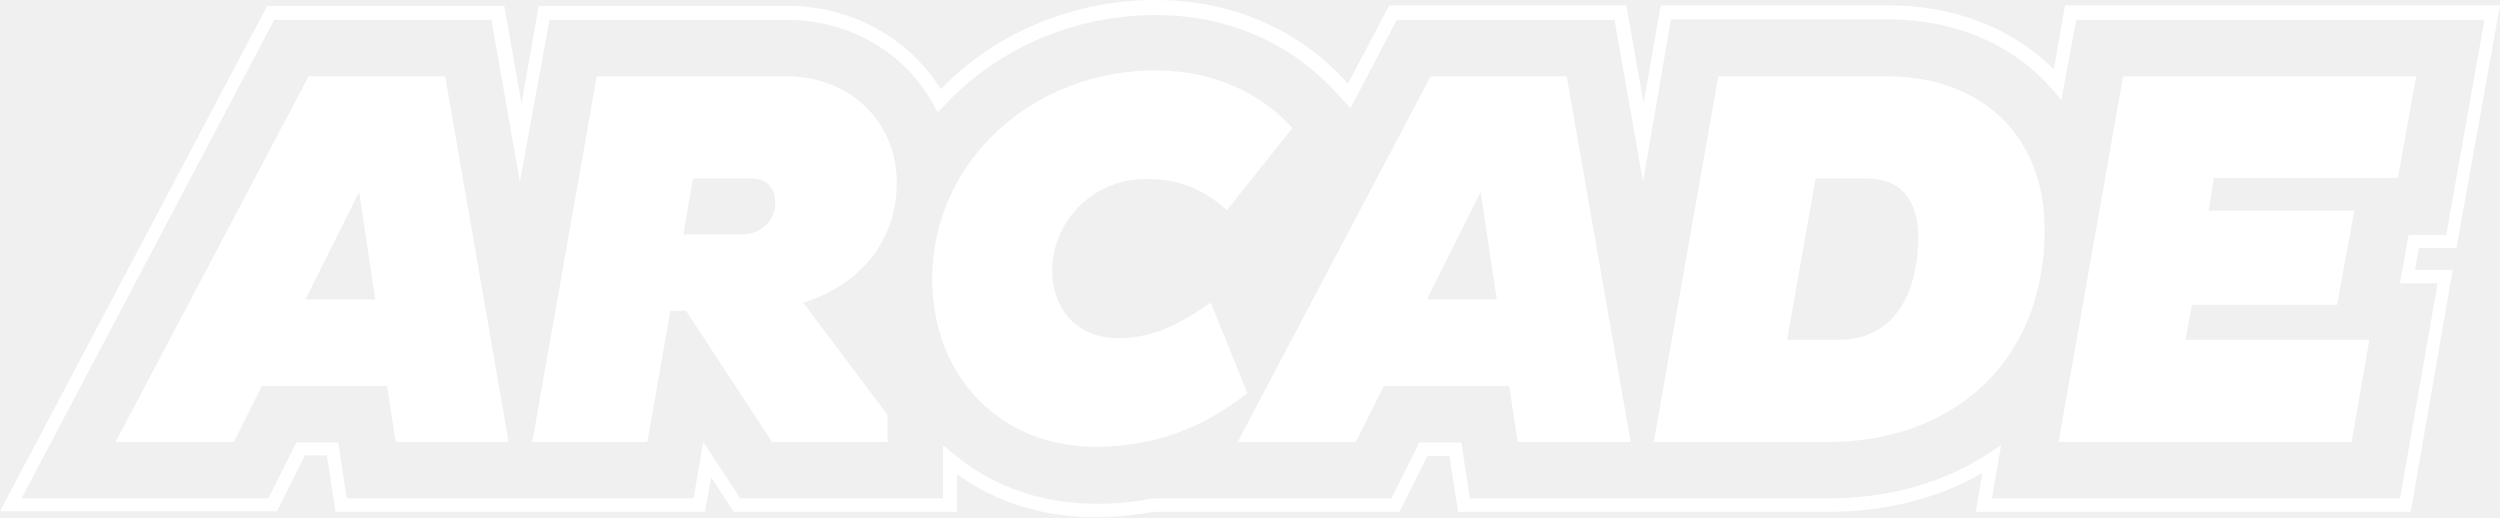
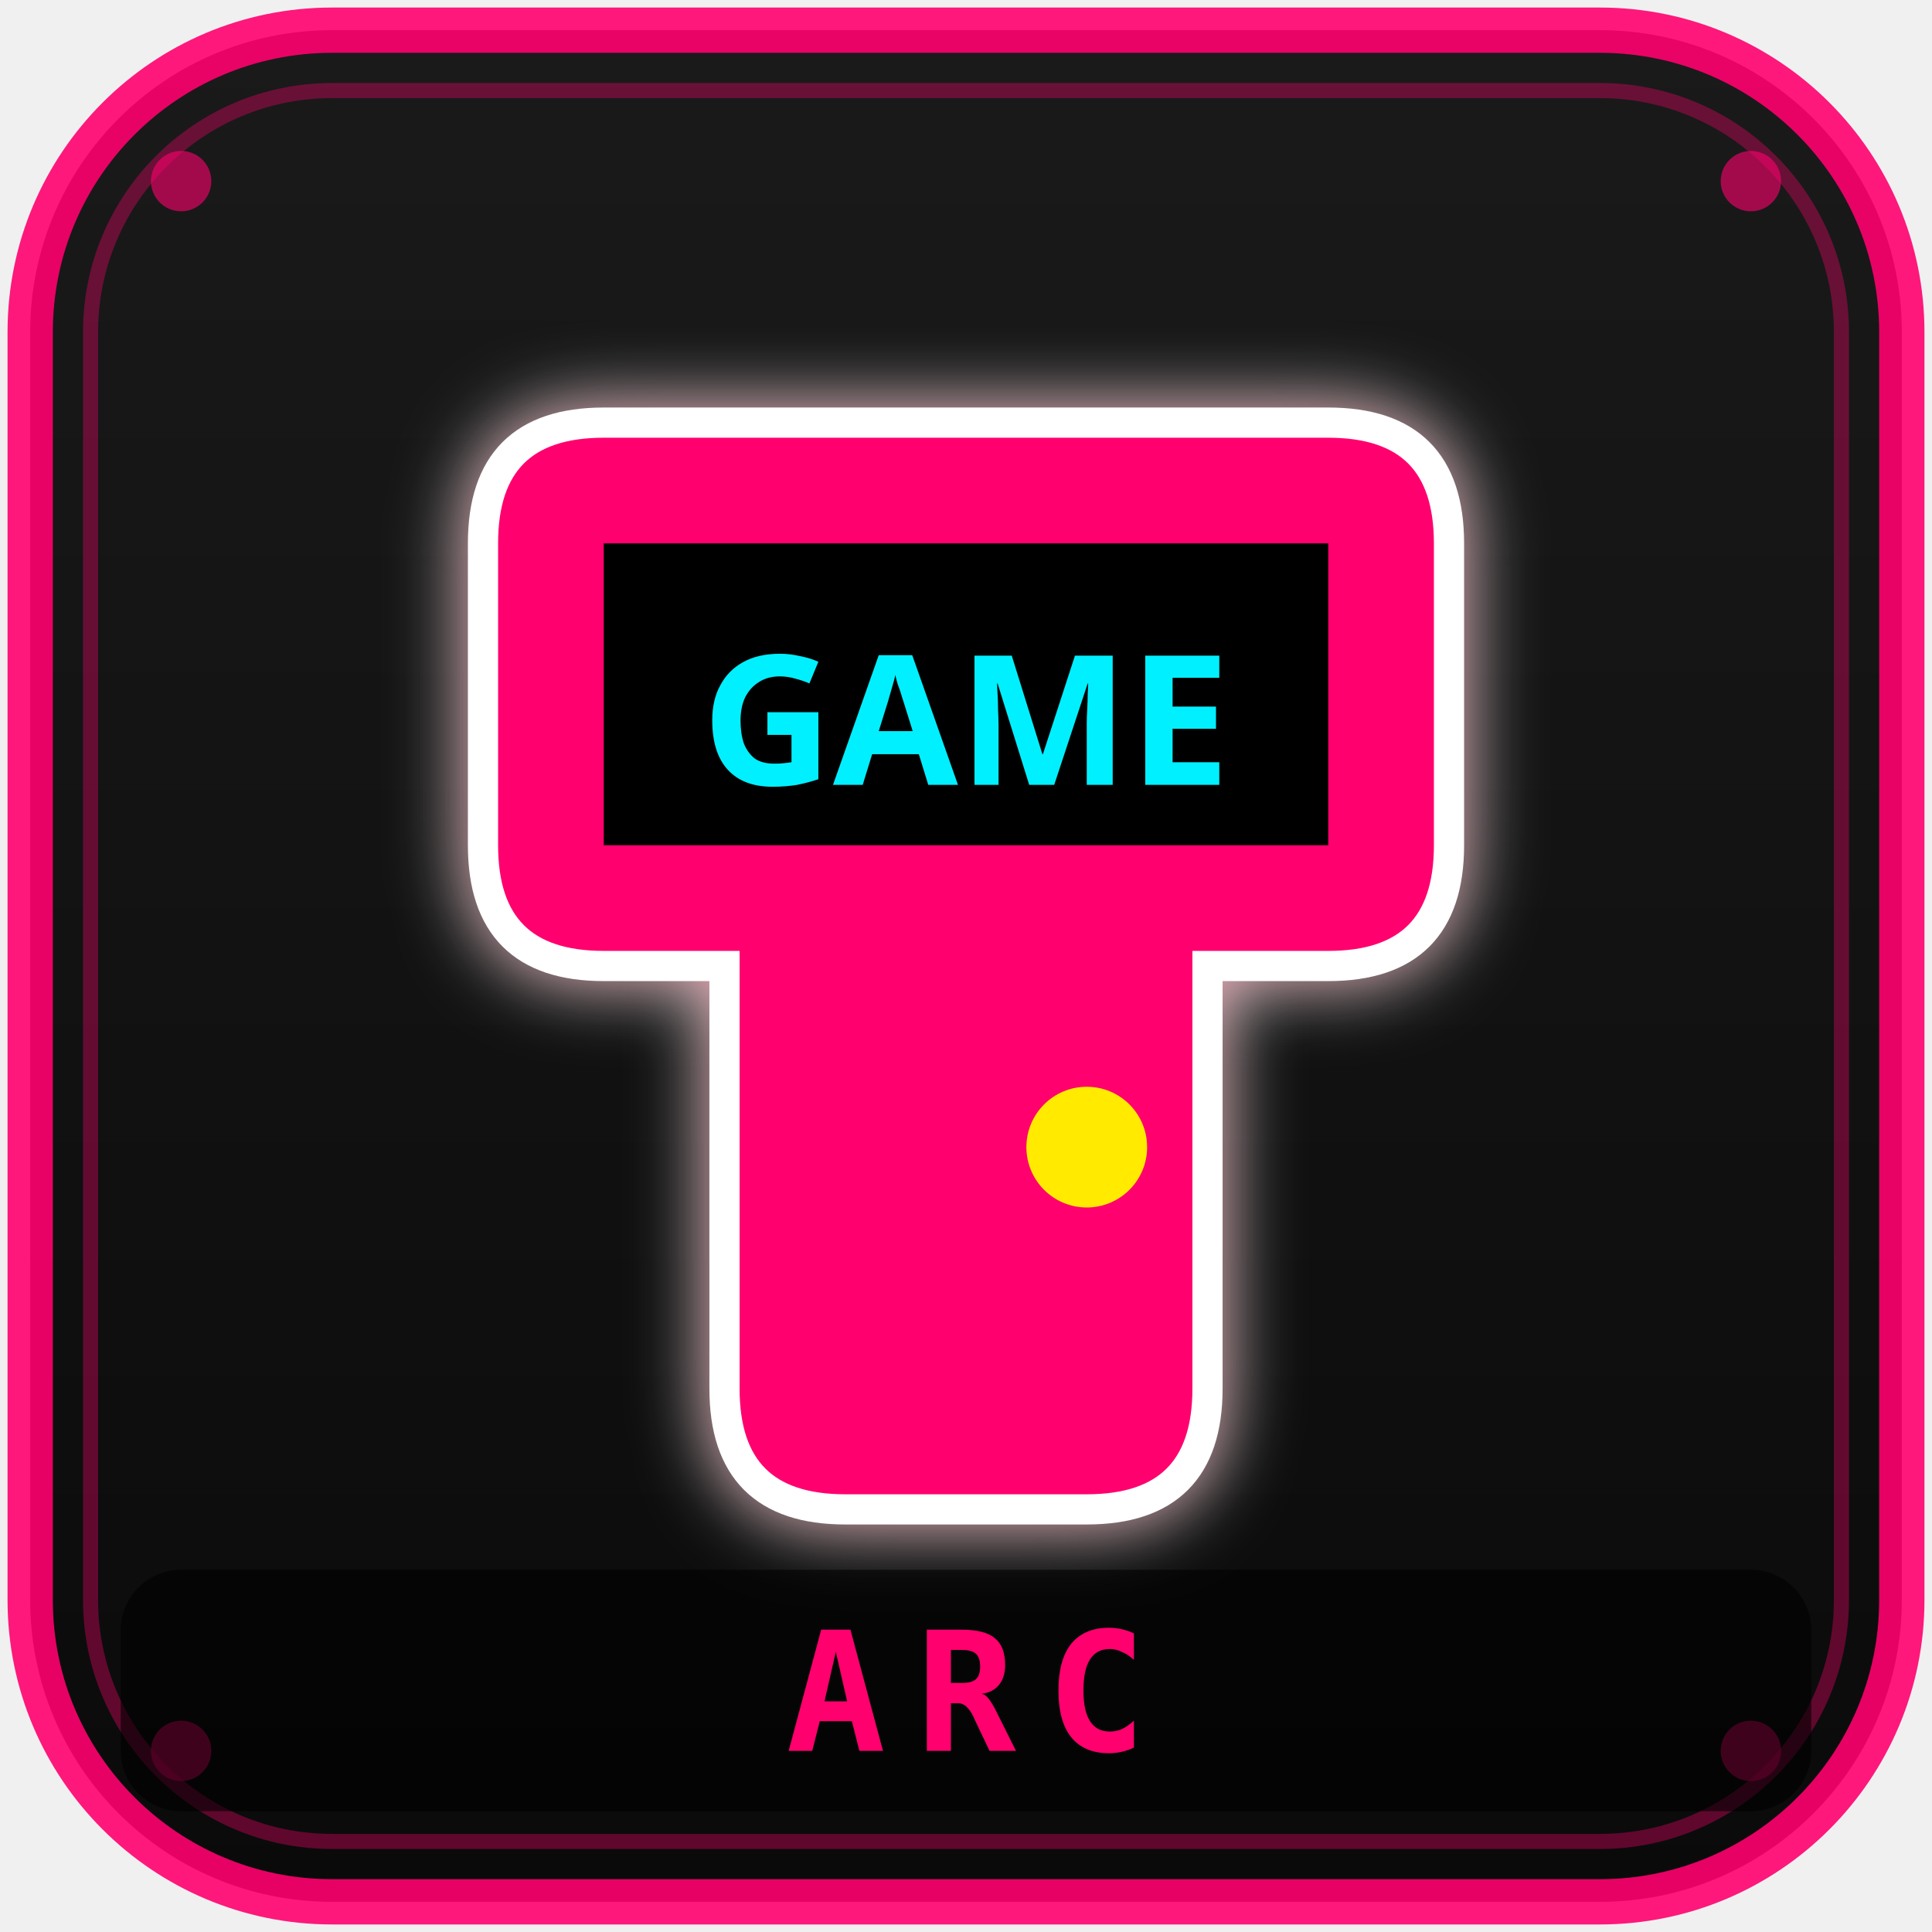
- <svg xmlns="http://www.w3.org/2000/svg" version="1.0" id="Layer_1" x="0px" y="0px" viewBox="0 0 465 96.2" enable-background="new 0 0 474.7 169.1">
-   <path d="M 203.8 96.2 C 194.2 96.2 185.3 93.5 178 88.2 L 178 95.2 L 136.5 95.2 L 132.3 88.8 L 131.1 95.2 L 62.4 95.2 L 60.8 84.7 L 56.7 84.7 L 51.5 95.1 L 0 95.1 L 49.7 1.1 L 93.8 1.1 L 97 19.3 L 100.2 1.1 L 146.5 1.1 C 158.3 1.1 169 7 175 16.6 C 175.7 15.9 176.3 15.3 177 14.6 C 187.2 5.2 200.7 0 215 0 C 228.8 0 241.3 5.3 250.1 14.9 L 250.7 15.6 L 258.4 1 L 302.5 1 L 305.7 19.2 L 308.9 1 L 351.2 1 C 363.5 1 374.3 5.2 382 12.9 L 384.1 1 L 465 1 L 456.9 46.1 L 449.9 46.1 L 449.2 50.2 L 456.2 50.2 L 448.4 95.2 L 367.5 95.2 L 368.7 88 C 360.5 92.7 350.6 95.2 340.2 95.2 L 271.2 95.2 L 269.6 84.8 L 265.5 84.8 L 260.3 95.2 L 214.7 95.2 C 211.1 95.8 207.4 96.2 203.8 96.2 L 203.8 96.2 Z M 175.6 83 L 177.7 84.7 C 184.9 90.6 193.9 93.7 203.9 93.7 C 207.5 93.7 210.9 93.4 214.4 92.7 L 214.6 92.7 L 258.8 92.7 L 264 82.3 L 271.8 82.3 L 273.4 92.7 L 340.2 92.7 C 351.2 92.7 361.5 89.8 369.8 84.4 L 372.2 82.8 L 370.5 92.7 L 446.4 92.7 L 453.4 52.7 L 446.4 52.7 L 448 43.7 L 455 43.7 L 462.1 3.7 L 386.2 3.7 L 383.4 18.6 L 381.7 16.6 C 374.4 8.2 363.6 3.6 351.1 3.6 L 310.8 3.6 L 305.6 33.8 L 300.3 3.7 L 259.8 3.7 L 251.2 20.1 L 248.2 16.9 C 239.8 7.8 228.1 2.8 215 2.8 C 201.3 2.8 188.4 7.8 178.6 16.7 C 177.6 17.6 176.6 18.6 175.6 19.7 L 174.4 20.9 L 173.6 19.4 C 168.3 9.7 157.9 3.7 146.4 3.7 L 102.2 3.7 L 96.7 33.8 L 91.4 3.7 L 51 3.7 L 4 92.7 L 49.9 92.7 L 55.1 82.3 L 62.9 82.3 L 64.5 92.7 L 129 92.7 L 130.8 82.2 L 137.7 92.7 L 175.4 92.7 L 175.4 83 C 175.4 83 175.6 83 175.6 83 Z" id="path2" style="fill:#ffffff" />
-   <path d="M 57.4 14.2 L 21.5 82.2 L 43.5 82.2 L 48.7 71.8 L 72 71.8 L 73.6 82.2 L 94.6 82.2 L 82.8 14.2 C 82.8 14.2 57.4 14.2 57.4 14.2 L 57.4 14.2 Z M 56.8 55.7 L 66.8 35.7 L 69.8 55.7 L 56.8 55.7 Z" id="path6" style="fill:#ffffff" />
-   <path d="M 166.8 34 C 166.8 22.1 157.5 14.2 146.4 14.2 L 111 14.2 L 99 82.2 L 120.4 82.2 L 124.7 57.8 L 127.6 57.8 L 143.6 82.2 L 165.1 82.2 L 165.1 77.2 L 149.4 56.3 C 159.5 53.2 166.8 45.2 166.8 34 L 166.8 34 Z M 137.9 43.6 L 127.1 43.6 L 128.9 33.2 L 139.8 33.2 C 143 33.2 144.2 35.5 144.2 37.6 C 144.3 40.3 142.2 43.6 137.9 43.6 Z" id="path10" style="fill:#ffffff" />
-   <path d="M 225.2 56.3 C 220.7 59.3 215.5 62.9 208 62.9 C 200 62.9 195.7 57.1 195.7 50.4 C 195.7 41.5 202.9 33.3 213.2 33.3 C 220.7 33.3 224.8 36.1 228.2 39.1 L 240.4 23.8 C 234.9 17.8 226.4 13.1 214.9 13.1 C 192.3 13.1 173.4 29.8 173.4 51.9 C 173.4 69.8 185.8 83.1 203.8 83.1 C 215.3 83.1 224.5 79.1 232 73.1 L 225.2 56.3 Z" id="path14" style="fill:#ffffff" />
-   <path d="M 266.1 14.2 L 230.2 82.2 L 252.2 82.2 L 257.4 71.8 L 280.7 71.8 L 282.3 82.2 L 303.3 82.2 L 291.4 14.2 L 266.1 14.2 Z M 265.4 55.7 L 275.4 35.7 L 278.4 55.7 L 265.4 55.7 Z" id="path18" style="fill:#ffffff" />
-   <path d="M 351 14.2 L 319.6 14.2 L 307.6 82.2 L 340.1 82.2 C 362.4 82.2 380.3 68.1 380.3 42.7 C 380.3 24.9 368.2 14.2 351 14.2 L 351 14.2 Z M 342 63.2 L 332.4 63.2 L 337.7 33.2 L 347.3 33.2 C 353.7 33.2 356.8 37.4 356.8 44.1 C 356.7 55.3 351.9 63.2 342 63.2 Z" id="path22" style="fill:#ffffff" />
-   <polygon points="434.7 56.7 437.9 39.2 410.8 39.2 411.8 33.1 446 33.1 449.4 14.2 394.9 14.2 382.9 82.2 437.4 82.2 440.7 63.2 406.5 63.2 407.7 56.7" id="polygon26" style="fill:#ffffff" />
+ <svg xmlns="http://www.w3.org/2000/svg" viewBox="0 0 64 64" width="64" height="64" fill="none">
+   <defs>
+     <linearGradient id="bg-arcade" x1="0" y1="0" x2="0" y2="1">
+       <stop offset="0%" stop-color="#1a1a1a" />
+       <stop offset="100%" stop-color="#0a0a0a" />
+     </linearGradient>
+     <filter id="glow-arcade" x="-50%" y="-50%" width="200%" height="200%">
+       <feGaussianBlur stdDeviation="1.2" result="b" />
+       <feMerge>
+         <feMergeNode in="b" />
+         <feMergeNode in="SourceGraphic" />
+       </feMerge>
+     </filter>
+   </defs>
+   <rect x="1" y="1" width="62" height="62" rx="10" fill="url(#bg-arcade)" />
+   <rect x="1" y="1" width="62" height="62" rx="10" fill="none" stroke="#ff006e" stroke-width="1.5" opacity=".9" />
+   <rect x="3" y="3" width="58" height="58" rx="8" fill="none" stroke="#ff006e" stroke-width=".5" opacity=".35" />
+   <circle cx="6" cy="6" r="1" fill="#ff006e" opacity=".6" />
+   <circle cx="58" cy="6" r="1" fill="#ff006e" opacity=".6" />
+   <circle cx="6" cy="58" r="1" fill="#ff006e" opacity=".6" />
+   <circle cx="58" cy="58" r="1" fill="#ff006e" opacity=".6" />
+   <g filter="url(#glow-arcade)">
+     <path d="M20 14 L44 14 Q48 14 48 18 L48 28 Q48 32 44 32 L40 32 L40 46 Q40 50 36 50 L28 50 Q24 50 24 46 L24 32 L20 32 Q16 32 16 28 L16 18 Q16 14 20 14 Z" fill="#ff006e" stroke="#fff" stroke-width="1" />
+     <rect x="20" y="18" width="24" height="10" fill="#000" />
+     <text x="32" y="26" text-anchor="middle" font-family="Arial Black" font-size="6" font-weight="900" fill="#00f0ff">GAME</text>
+     <circle cx="28" cy="38" r="2" fill="#ff006e" />
+     <circle cx="36" cy="38" r="2" fill="#ffea00" />
+   </g>
+   <rect x="4" y="52" width="56" height="8" rx="2" fill="#000" opacity=".6" />
+   <text x="32" y="58" text-anchor="middle" font-family="ui-monospace, Menlo, monospace" font-size="5.5" font-weight="700" fill="#ff006e" letter-spacing="1">ARC</text>
</svg>
